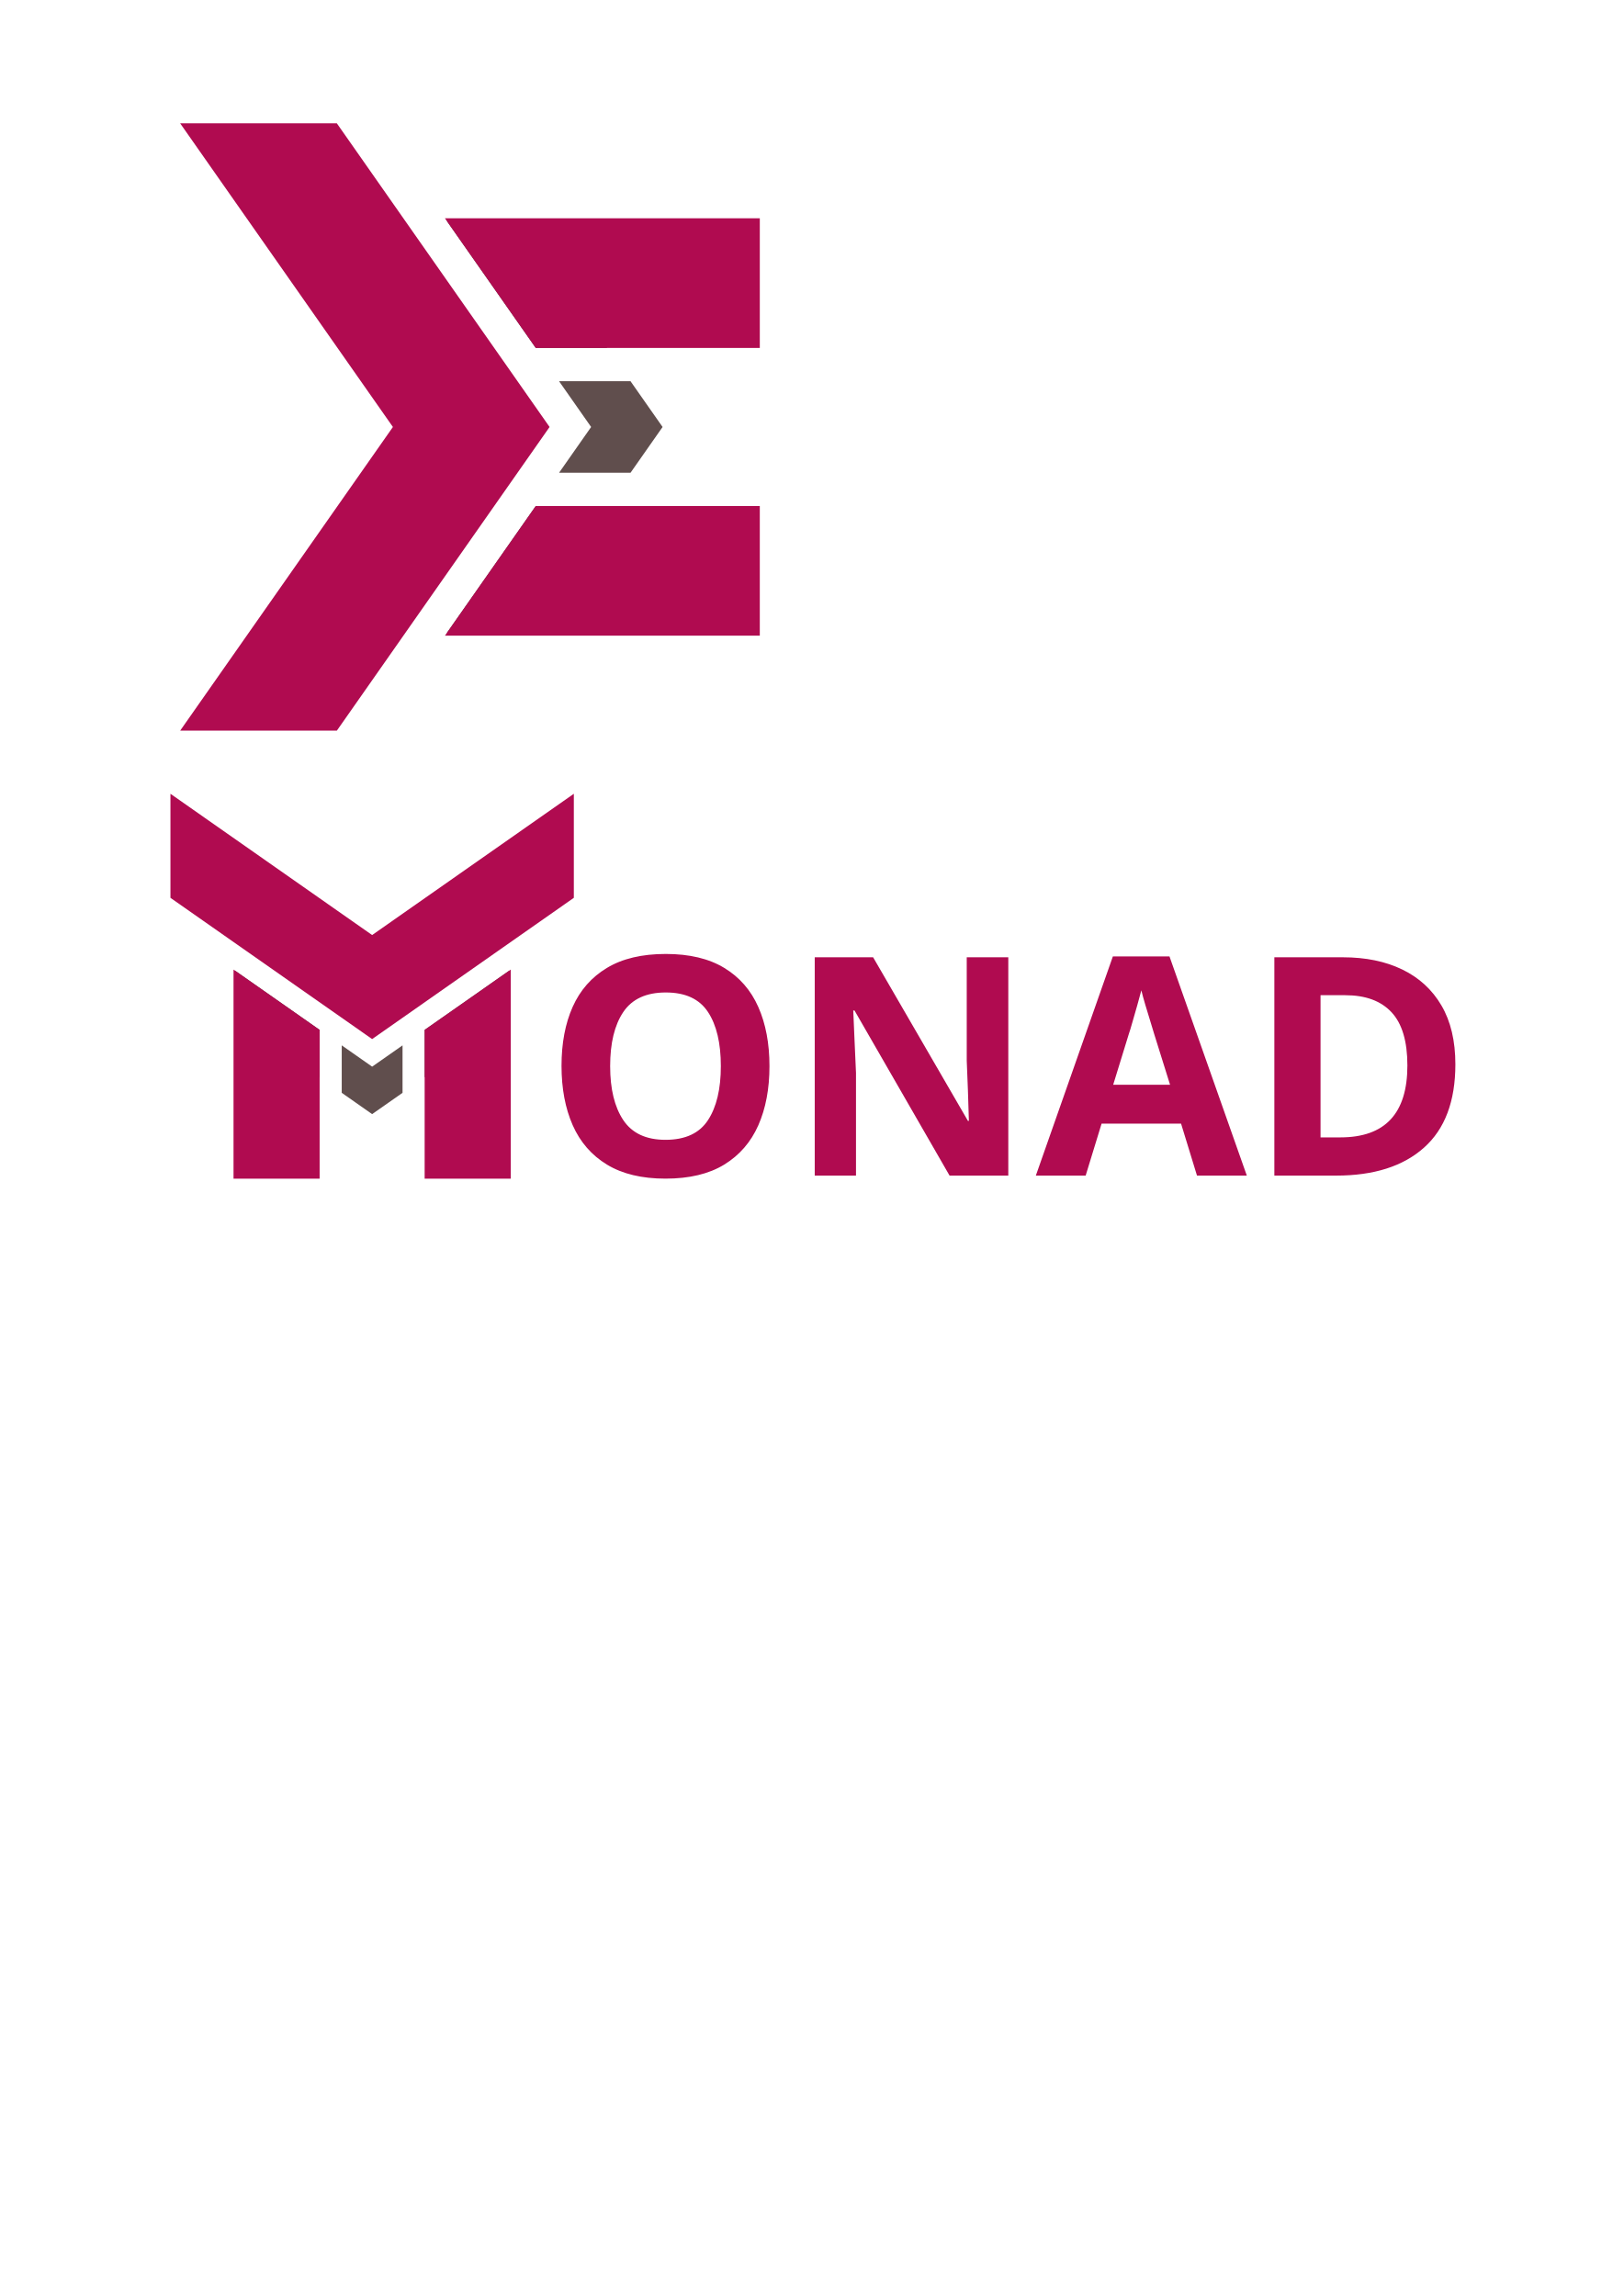
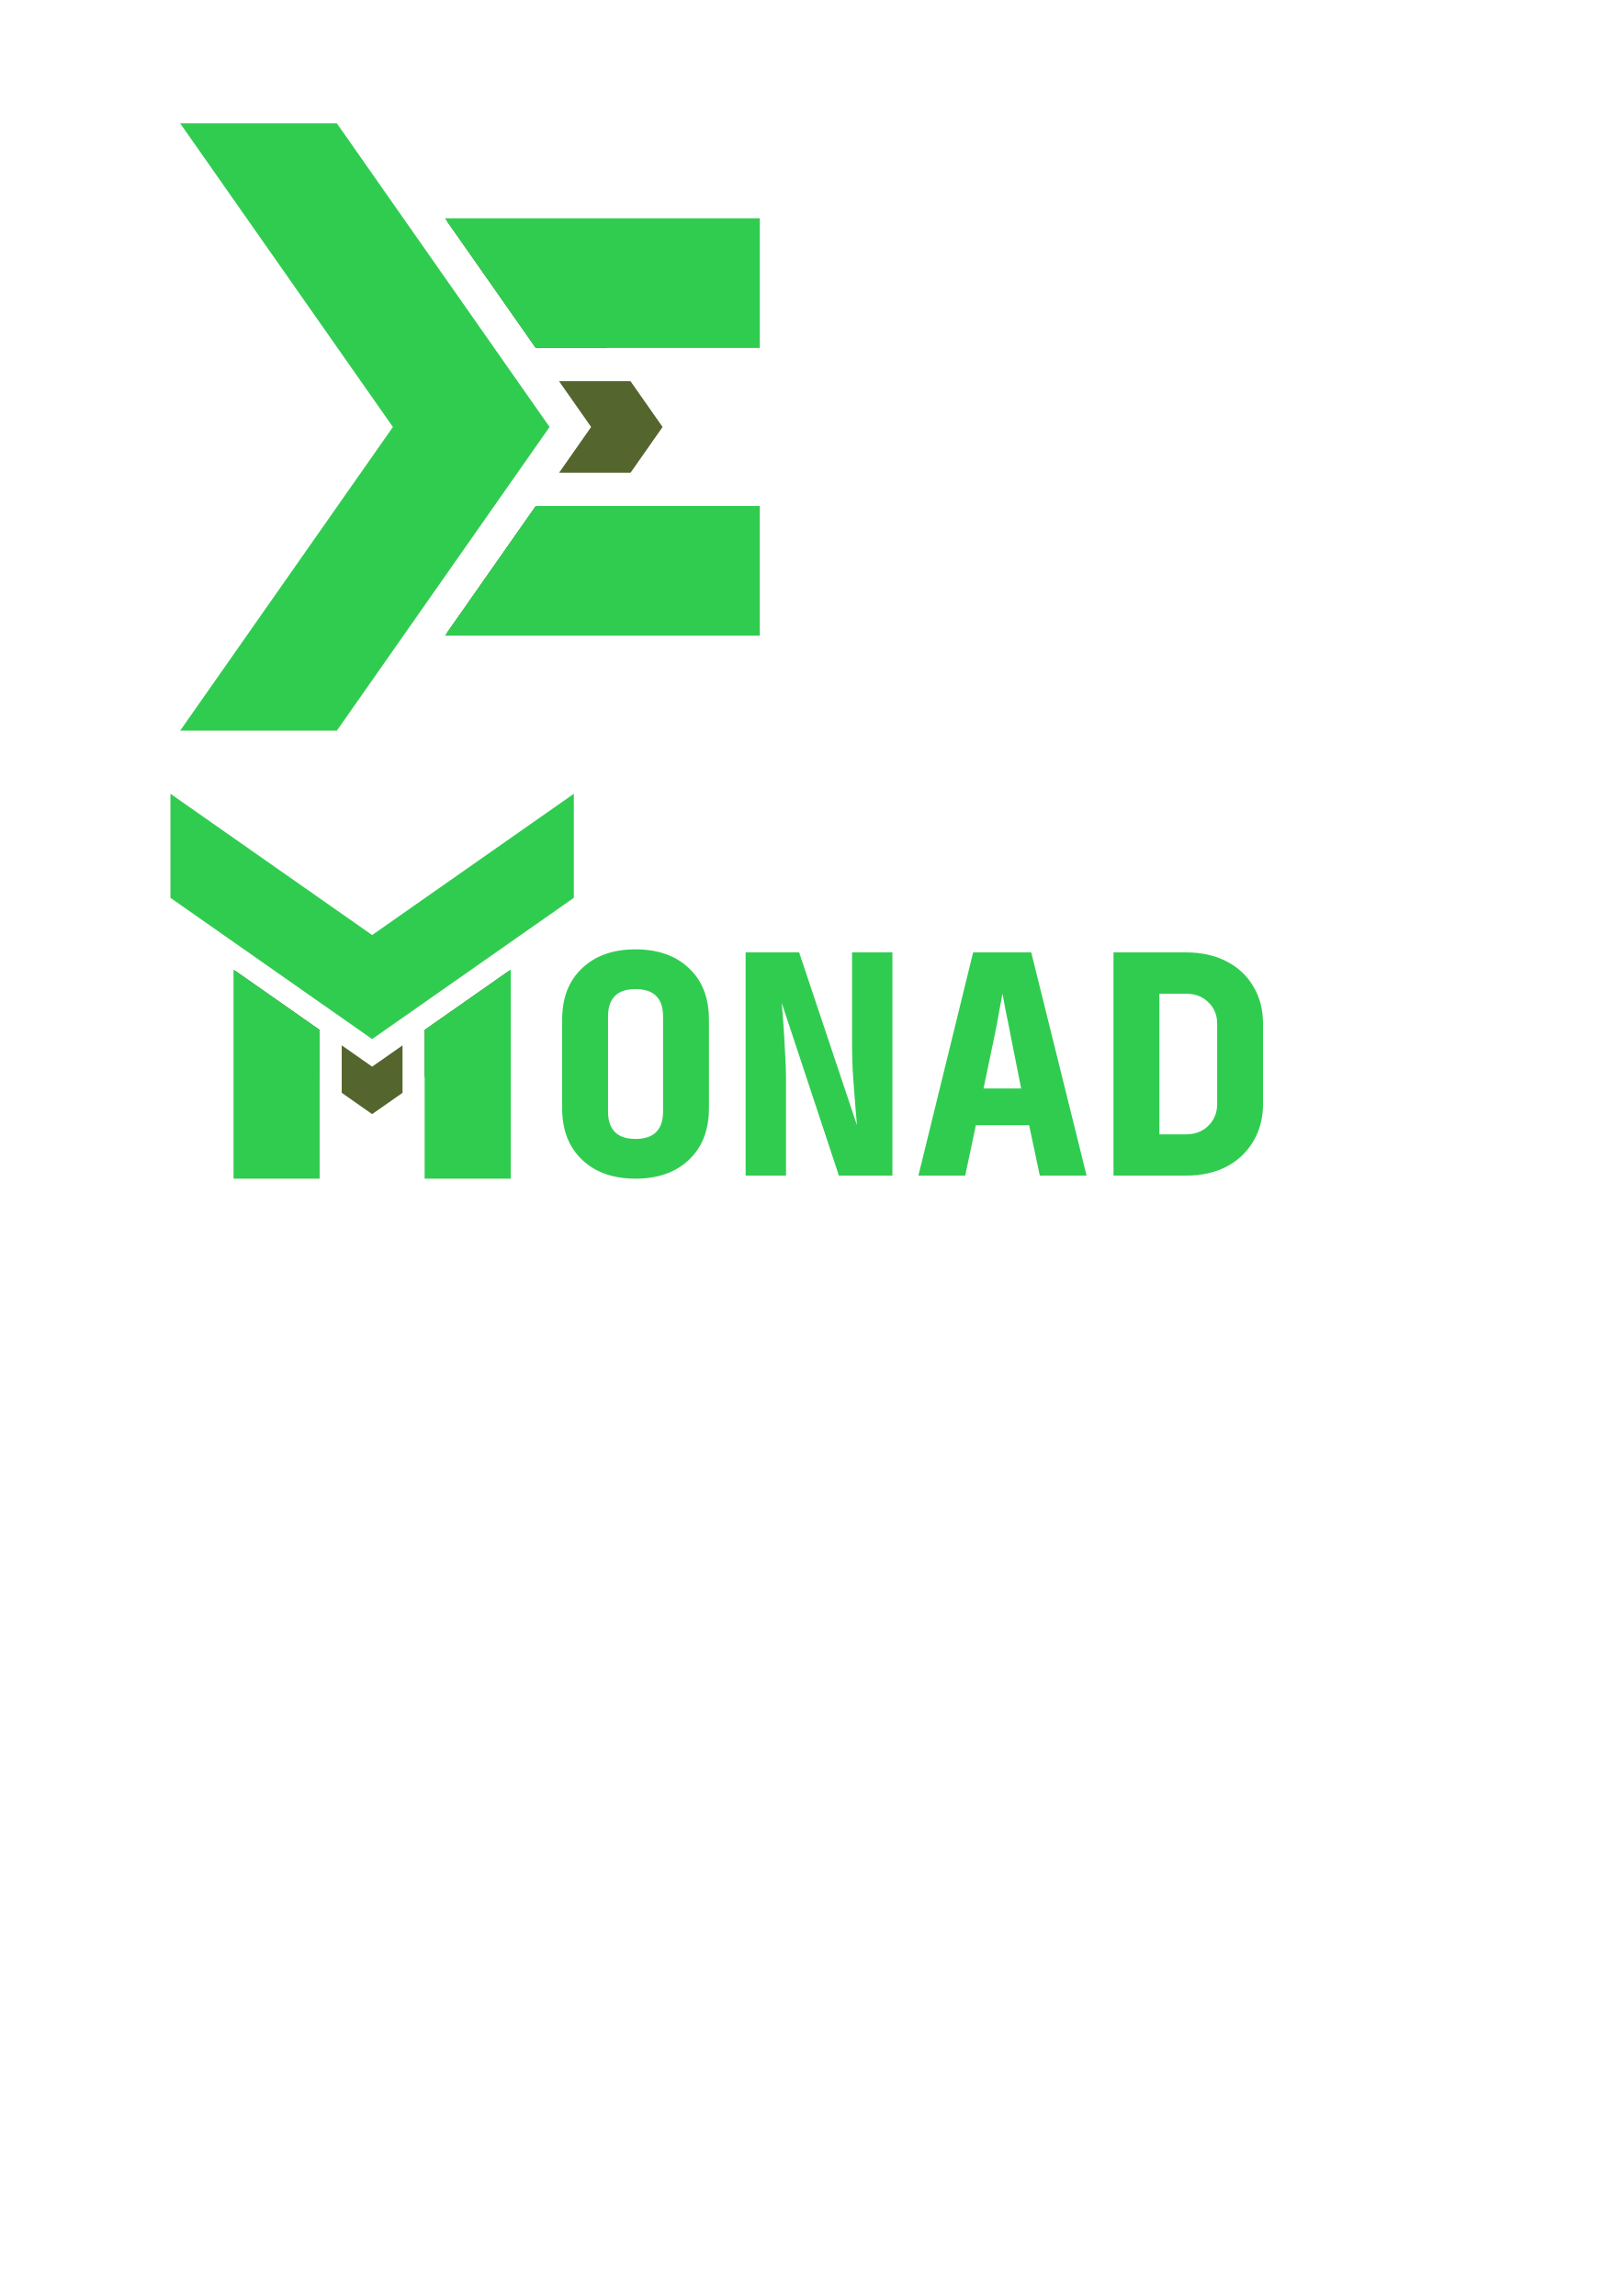
<svg xmlns="http://www.w3.org/2000/svg" xmlns:xlink="http://www.w3.org/1999/xlink" width="210mm" height="297mm" viewBox="0 0 210 297" version="1.1" id="svg1">
  <defs id="defs1">
    <linearGradient id="swatch8">
-       <stop style="stop-color:#604e4d;stop-opacity:1;" offset="0" id="stop8" />
+       <stop style="stop-color:#54652e;stop-opacity:1;" offset="0" id="stop8" />
    </linearGradient>
    <linearGradient id="swatch4">
      <stop style="stop-color:#b00b50;stop-opacity:1;" offset="0" id="stop4" />
    </linearGradient>
    <linearGradient id="swatch3">
      <stop style="stop-color:#b00b50;stop-opacity:1;" offset="0" id="stop3" />
    </linearGradient>
    <linearGradient id="swatch2">
      <stop style="stop-color:#b00b50;stop-opacity:1;" offset="0" id="stop2" />
    </linearGradient>
    <linearGradient id="swatch1" gradientTransform="scale(0.2645833)">
-       <stop style="stop-color:#b00b50;stop-opacity:1;" offset="0" id="stop1" />
+       <stop style="stop-color:#30cc50;stop-opacity:1;" offset="0" id="stop1" />
    </linearGradient>
    <rect x="424.852" y="85.619" width="530.055" height="232.129" id="rect28" />
    <rect x="424.852" y="85.619" width="530.055" height="232.129" id="rect29" />
    <rect x="424.852" y="85.619" width="530.055" height="232.129" id="rect36" />
    <rect x="424.852" y="85.619" width="530.055" height="232.129" id="rect38" />
    <linearGradient xlink:href="#swatch1" id="linearGradient1" x1="67.517" y1="74.422" x2="115.295" y2="74.422" gradientUnits="userSpaceOnUse" />
    <linearGradient xlink:href="#swatch1" id="linearGradient2" x1="101.76" y1="55.812" x2="142.483" y2="55.812" gradientUnits="userSpaceOnUse" />
    <linearGradient xlink:href="#swatch1" id="linearGradient4" x1="76.776" y1="184.65" x2="87.913" y2="184.65" gradientUnits="userSpaceOnUse" />
    <linearGradient xlink:href="#swatch1" id="linearGradient5" x1="43.899" y1="164.251" x2="96.071" y2="164.251" gradientUnits="userSpaceOnUse" />
    <linearGradient xlink:href="#swatch1" id="linearGradient6" x1="52.058" y1="184.65" x2="63.194" y2="184.65" gradientUnits="userSpaceOnUse" />
    <linearGradient xlink:href="#swatch8" id="linearGradient8" x1="52.282" y1="180.554" x2="87.689" y2="180.554" gradientUnits="userSpaceOnUse" />
    <linearGradient xlink:href="#swatch8" id="linearGradient9" x1="101.996" y1="74.422" x2="129.911" y2="74.422" gradientUnits="userSpaceOnUse" />
    <linearGradient xlink:href="#swatch1" id="linearGradient10" gradientUnits="userSpaceOnUse" />
    <linearGradient xlink:href="#swatch1" id="linearGradient14" gradientUnits="userSpaceOnUse" x1="430.612" y1="136.761" x2="650.644" y2="136.761" />
  </defs>
  <g id="layer1">
    <g id="path42" />
    <g id="g13" transform="translate(-44.21564,-19.1888)">
      <path id="path53" style="fill:url(#linearGradient9);fill-opacity:1;stroke-width:1.506" d="m 101.996,47.765 11.509,16.432 h 9.243 L 111.239,47.765 Z m 14.525,20.737 4.147,5.92 -4.147,5.92 h 9.243 l 4.147,-5.92 -4.147,-5.92 z m -3.016,16.146 -11.508,16.431 h 9.243 l 11.509,-16.431 z" />
      <path id="path48" style="fill:url(#linearGradient2);stroke-width:1.506" d="m 101.76,47.427 11.746,16.769 h 28.978 V 47.427 Z" />
      <path id="path50" style="fill:url(#linearGradient10);stroke-width:1.506" d="m 113.505,84.648 -11.745,16.769 h 40.723 V 84.648 Z" />
      <path id="path58" style="fill:url(#linearGradient1);stroke-width:1.506" d="M 67.517,35.143 95.032,74.422 67.517,113.702 H 87.782 L 115.295,74.422 87.782,35.143 Z" />
    </g>
    <g id="g1" transform="translate(-21.85508,-45.70666)">
-       <text xml:space="preserve" transform="matrix(0.4119797,0,0,0.4119797,-82.84315,126.9986)" id="text32" style="font-style:normal;font-variant:normal;font-weight:800;font-stretch:normal;font-size:96px;font-family:'JetBrainsMono Nerd Font';-inkscape-font-specification:'JetBrainsMono Nerd Font, Ultra-Bold';font-variant-ligatures:normal;font-variant-caps:normal;font-variant-numeric:normal;font-variant-east-asian:normal;text-align:start;letter-spacing:0px;writing-mode:lr-tb;direction:ltr;white-space:pre;shape-inside:url(#rect36);display:inline;fill:url(#linearGradient14);fill-opacity:1;stroke:none;stroke-width:75.591;stroke-dasharray:none;stroke-dashoffset:0;stroke-opacity:1">
-         <tspan x="424.852" y="171.801" id="tspan1">ONAD</tspan>
-       </text>
+       <path d="m 453.652,172.761 q -10.56,0 -16.8,-5.952 -6.24,-5.952 -6.24,-16.128 v -27.84 q 0,-10.272 6.24,-16.128 6.24,-5.952 16.8,-5.952 10.56,0 16.8,5.952 6.24,5.856 6.24,16.128 v 27.84 q 0,10.176 -6.24,16.128 -6.24,5.952 -16.8,5.952 z m 0,-12.48 q 8.64,0 8.64,-8.64 v -29.76 q 0,-8.64 -8.64,-8.64 -8.64,0 -8.64,8.64 v 29.76 q 0,8.64 8.64,8.64 z m 34.56,11.52 v -70.08 h 16.8 l 18.144,54.24 q -0.288,-3.552 -0.672,-8.16 -0.384,-4.704 -0.672,-9.312 -0.192,-4.704 -0.192,-7.968 v -28.8 h 12.672 v 70.08 h -16.8 l -17.952,-54.24 q 0.288,3.072 0.576,7.296 0.288,4.224 0.48,8.544 0.288,4.32 0.288,7.68 v 30.72 z m 54.24,0 17.184,-70.08 h 18.24 l 17.376,70.08 h -14.688 l -3.36,-15.84 h -16.704 l -3.36,15.84 z m 20.448,-27.36 h 11.808 l -3.36,-16.896 q -0.672,-3.648 -1.44,-7.2 -0.672,-3.648 -1.056,-5.664 -0.384,2.016 -1.056,5.568 -0.576,3.552 -1.344,7.2 z m 40.8,27.36 v -70.08 h 22.752 q 7.296,0 12.672,2.784 5.472,2.784 8.448,7.872 3.072,4.992 3.072,11.808 v 25.056 q 0,6.72 -3.072,11.808 -2.976,5.088 -8.448,7.968 -5.376,2.784 -12.672,2.784 z m 14.4,-12.96 h 8.352 q 4.32,0 7.008,-2.688 2.784,-2.688 2.784,-6.912 v -25.056 q 0,-4.224 -2.784,-6.816 -2.688,-2.688 -7.008,-2.688 h -8.352 z" id="text32" style="font-weight:800;font-size:96px;font-family:'JetBrainsMono Nerd Font';-inkscape-font-specification:'JetBrainsMono Nerd Font, Ultra-Bold';letter-spacing:0px;white-space:pre;fill:url(#linearGradient14);stroke-width:75.591" transform="matrix(0.4119797,0,0,0.4119797,-82.84315,126.9986)" aria-label="ONAD" />
      <path id="path61" style="fill:url(#linearGradient8);fill-opacity:1" d="m 87.689,171.284 -10.913,7.643 v 6.139 l 10.913,-7.643 z m -13.772,9.646 -3.932,2.754 -3.932,-2.754 v 6.139 l 3.932,2.754 3.932,-2.754 z m -10.723,-2.003 -10.912,-7.643 v 6.138 l 10.912,7.643 z" />
      <path id="path62" style="fill:url(#linearGradient4)" d="m 87.913,171.127 -11.137,7.801 v 19.245 h 11.137 z" />
      <path id="path63" style="fill:url(#linearGradient6)" d="m 63.194,178.928 -11.136,-7.8 v 27.045 h 11.136 z" />
      <path id="path64" style="fill:url(#linearGradient5)" d="M 96.071,148.386 69.985,166.659 43.899,148.386 v 13.459 l 26.086,18.272 26.086,-18.272 z" />
    </g>
  </g>
</svg>
